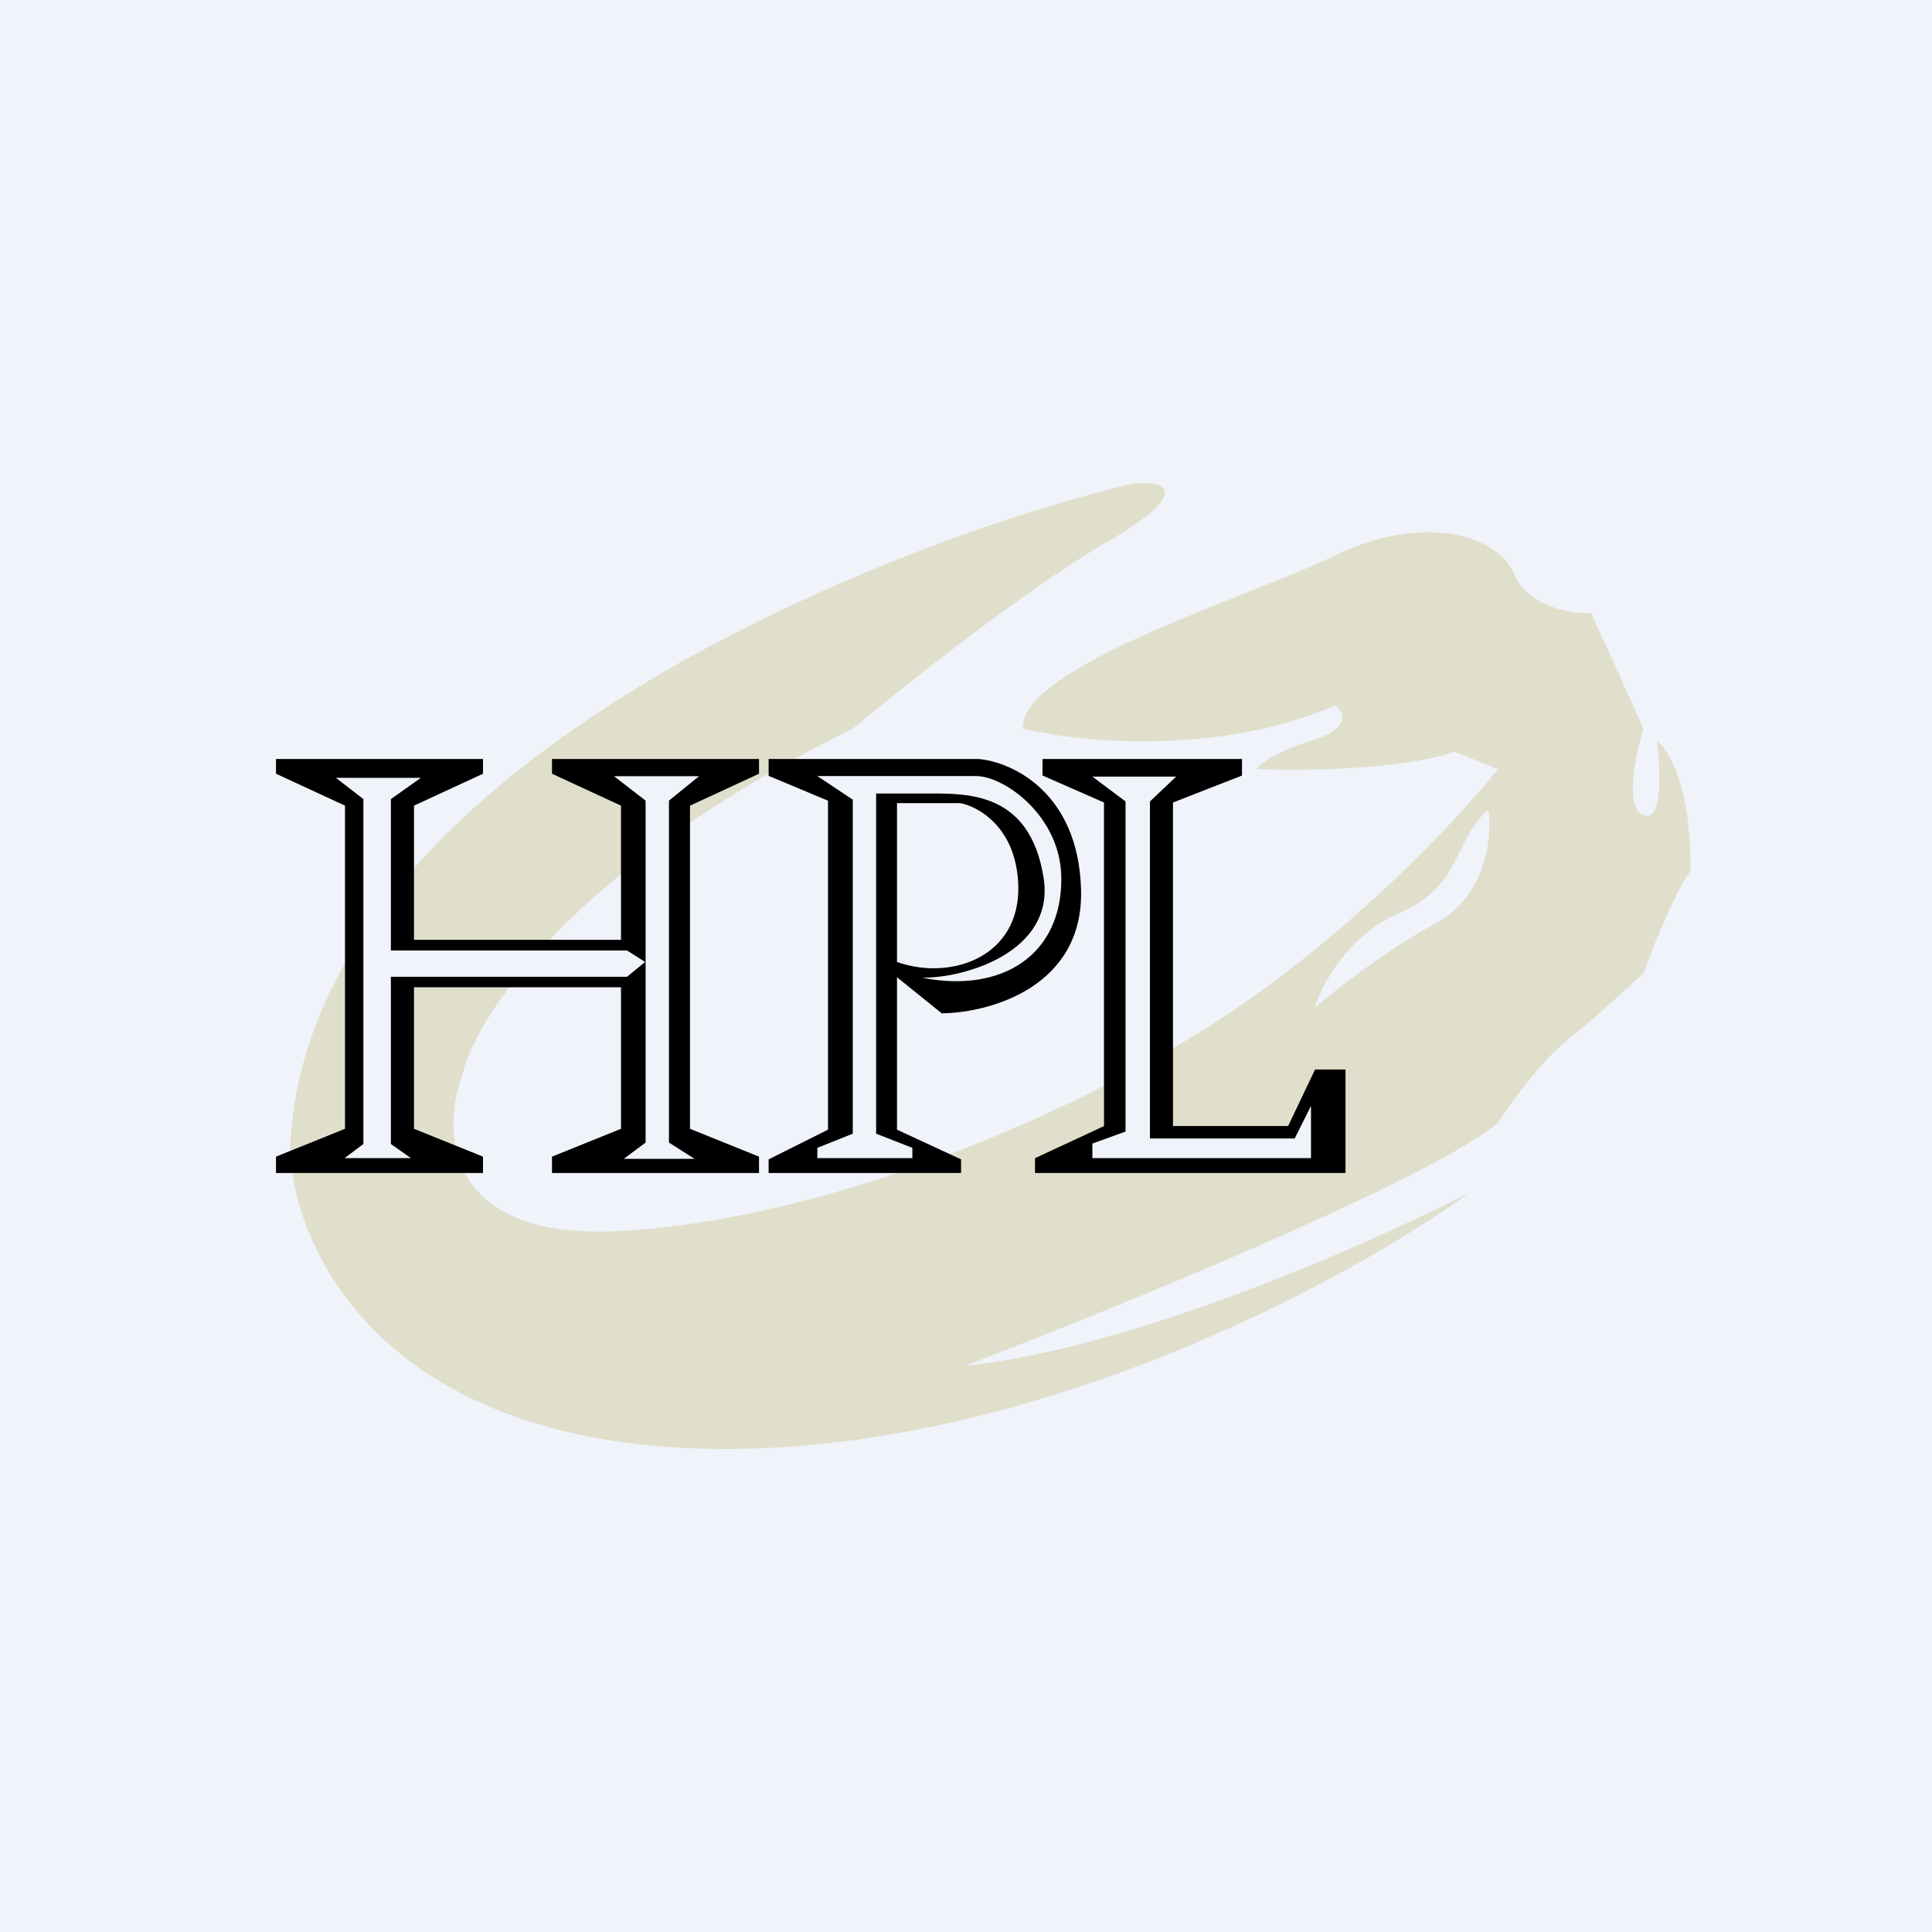
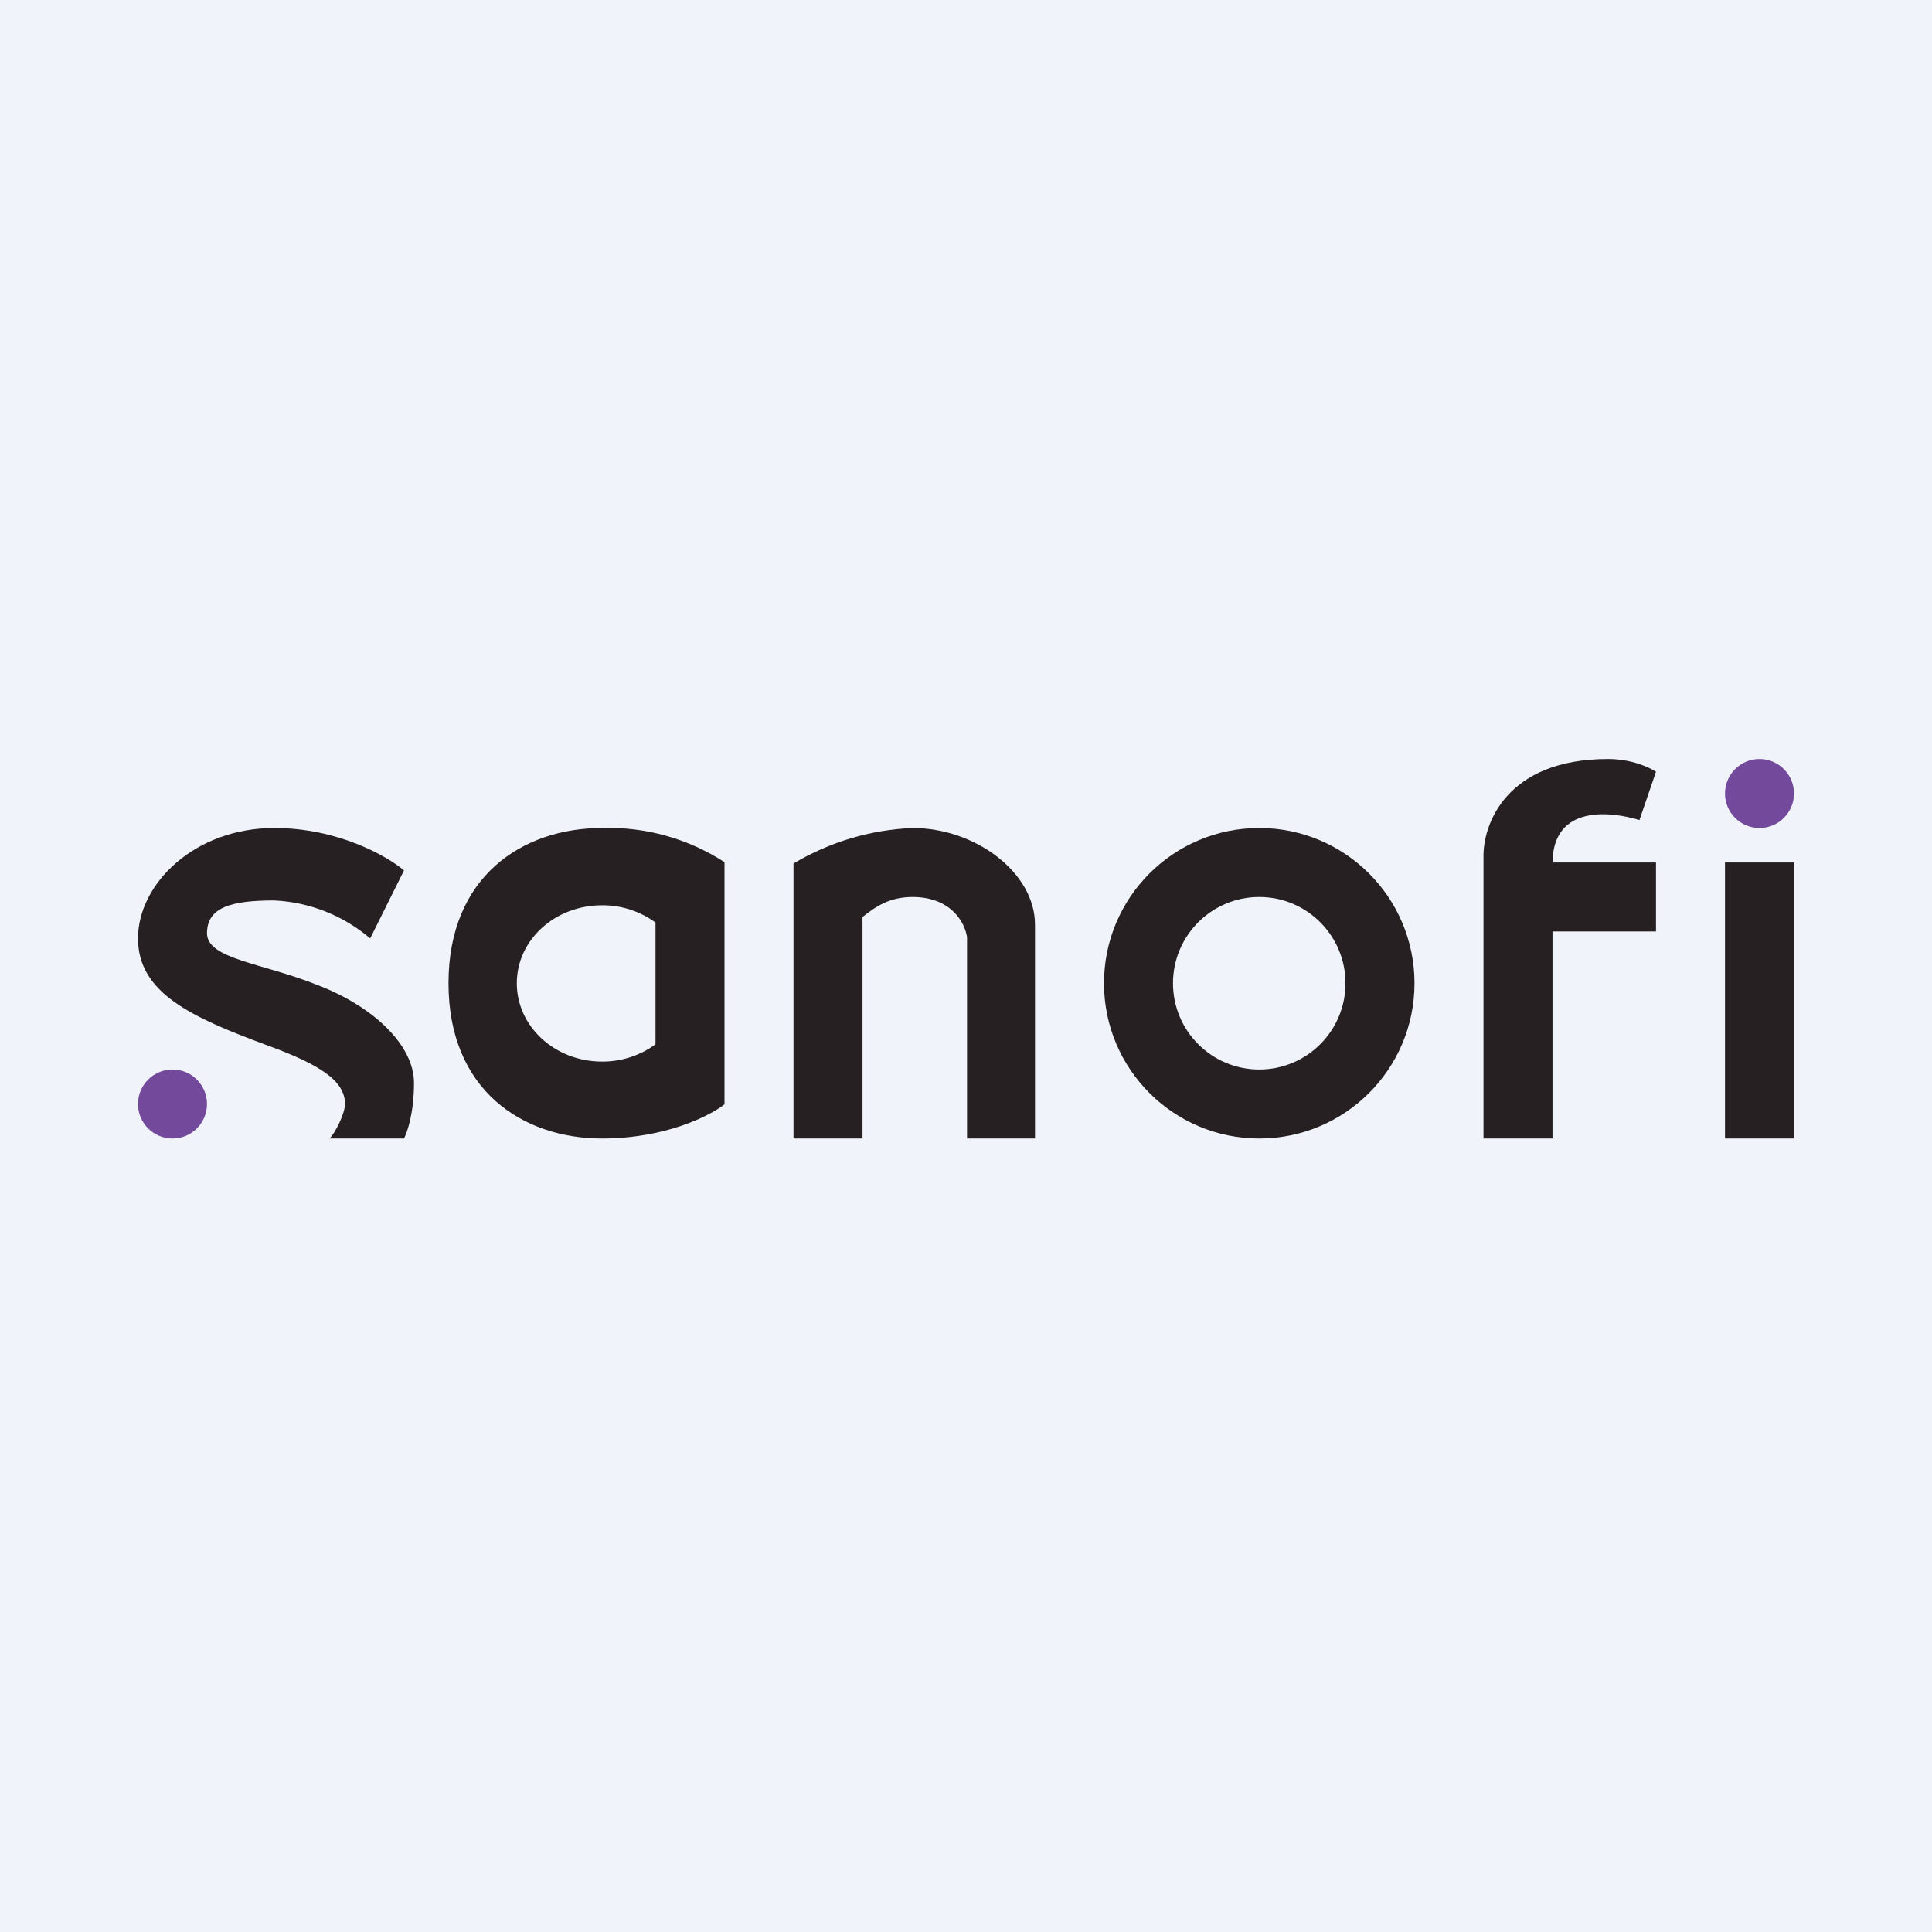
- <svg xmlns="http://www.w3.org/2000/svg" width="56" height="56" viewBox="0 0 56 56" fill="none">
-   <rect width="56" height="56" fill="#F0F3FA" />
-   <path fill-rule="evenodd" clip-rule="evenodd" d="M32.524 14.09C24.65 16.062 8.804 22.66 8.414 33.283C8.468 36.054 10.906 41.674 20.225 41.986C29.544 42.299 39.026 37.17 42.602 34.566C39.748 36.035 32.828 39.096 27.973 39.587C32.253 37.951 41.334 34.254 43.414 32.557C43.758 32.018 44.639 30.783 45.419 30.158C46.199 29.534 47.225 28.596 47.641 28.206C47.893 27.499 48.518 25.918 48.995 25.249C49.031 24.319 48.887 22.258 48.02 21.455C48.128 22.273 48.204 23.854 47.641 23.631C47.077 23.408 47.406 21.864 47.641 21.12L46.123 17.773C45.545 17.791 44.292 17.594 43.902 16.657C43.414 15.485 41.247 14.871 38.701 16.099C38.053 16.411 37.141 16.774 36.144 17.171C33.225 18.334 29.572 19.789 29.653 21.12C31.242 21.511 35.277 21.924 38.701 20.451C38.954 20.637 39.178 21.098 38.051 21.455C36.924 21.812 36.497 22.162 36.425 22.292C37.671 22.348 40.565 22.325 42.168 21.79L43.414 22.292C42.529 23.426 39.893 26.32 36.425 28.819C32.091 31.944 24.289 35.347 17.95 35.682C12.879 35.95 12.803 32.781 13.399 31.163C13.778 29.489 16.574 25.137 24.722 21.12C26.239 19.855 29.837 17.003 32.091 15.708C34.908 14.09 33.538 13.823 32.524 14.09ZM43.144 23.463C43.252 24.226 43.1 25.952 41.627 26.755C40.153 27.558 38.665 28.726 38.105 29.21C38.303 28.559 39.069 27.101 40.543 26.476C41.669 25.999 42.005 25.313 42.332 24.648C42.539 24.225 42.743 23.811 43.144 23.463Z" fill="#E0DFCC" />
-   <path d="M14 22L8 22V22.427L10 23.352V32.719L8 33.526V34L14 34V33.526L12 32.719V28.616L18 28.617V32.719L16 33.526V34H22V33.526L20 32.719V23.352L22 22.427V22L16 22V22.427L18 23.352V27.241L12 27.241V23.352L14 22.427V22Z" fill="black" />
-   <path d="M12.199 22.546H9.737L10.533 23.162V33.16L9.988 33.568H11.909L11.33 33.16V28.312H18.174L18.698 27.883L18.174 27.55H11.33V23.162L12.199 22.546Z" fill="#F0F3FA" />
-   <path d="M20.263 22.498H17.796L18.713 23.206V33.118L18.08 33.59H20.132L19.39 33.118V23.206L20.263 22.498Z" fill="#F0F3FA" />
-   <path fill-rule="evenodd" clip-rule="evenodd" d="M22.279 22H28.371C29.328 22.085 31.261 22.963 31.335 25.791C31.41 28.619 28.674 29.357 27.297 29.372L26 28.326V32.744L27.857 33.605V34H22.279V33.605L24 32.744V23.209L22.279 22.488V22ZM26 27.884V23.279H27.834C28.371 23.38 29.459 23.995 29.515 25.651C29.585 27.721 27.587 28.442 26 27.884Z" fill="black" />
-   <path d="M23.691 33.271V33.568H26.445V33.271L25.395 32.86V23H26.865C28.013 23 29.85 22.928 30.249 25.44C30.59 27.581 27.977 28.355 26.725 28.339C29.048 28.799 30.786 27.677 30.763 25.44C30.744 23.65 29.111 22.494 28.287 22.494H23.691L24.718 23.179V32.86L23.691 33.271Z" fill="#F0F3FA" />
-   <path d="M36 22H30.218V22.479L32 23.261V32.639L30 33.571V34H39V31H38.117L37.337 32.639H34V23.261L36 22.479V22Z" fill="black" />
-   <path d="M34.091 22.511H31.663L32.624 23.23V32.799L31.663 33.146V33.568H38V32.055L37.527 33H33.332V23.23L34.091 22.511Z" fill="#F0F3FA" />
+ <svg xmlns="http://www.w3.org/2000/svg" width="56" height="56" viewBox="0 0 56 56">
+   <path fill="#F0F3FA" d="M0 0h56v56H0z" />
+   <circle cx="5" cy="32" r="1" fill="#73499C" />
+   <circle cx="51" cy="23" r="1" fill="#73499C" />
+   <path d="m11.71 25.23-.98 1.97a4.63 4.63 0 0 0-2.78-1.1c-1.25 0-1.95.2-1.95.95s1.6.86 3.2 1.5c1.62.62 2.8 1.74 2.8 2.84 0 .88-.2 1.44-.29 1.61H9.55c.17-.16.45-.73.45-1 0-.68-.74-1.15-2.28-1.71C5.57 29.49 4 28.79 4 27.2 4 25.62 5.64 24 7.95 24c1.85 0 3.28.82 3.76 1.23Z" fill="#262022" />
+   <path fill-rule="evenodd" d="M21 24.99a6.18 6.18 0 0 0-3.55-.99c-2.3 0-4.45 1.4-4.45 4.5s2.15 4.5 4.45 4.5c1.84 0 3.13-.66 3.55-.99V25Zm-2 1.75a2.6 2.6 0 0 0-1.55-.5c-1.36 0-2.47 1-2.47 2.26 0 1.25 1.1 2.27 2.47 2.27a2.6 2.6 0 0 0 1.55-.5v-3.53Z" fill="#262022" />
+   <path d="M23 25.03A7.33 7.33 0 0 1 26.45 24c1.83 0 3.55 1.3 3.55 2.8V33h-1.97v-5.84c-.07-.45-.49-1.16-1.58-1.16-.67 0-1.07.28-1.45.58V33h-2v-7.97Z" fill="#262022" />
+   <path fill-rule="evenodd" d="M36.5 33a4.5 4.5 0 1 0 0-9 4.5 4.5 0 0 0 0 9Zm0-2a2.5 2.5 0 1 0 0-5 2.5 2.5 0 0 0 0 5Z" fill="#262022" />
+   <path fill="#262022" d="M50 25h2v8h-2zm-7 8v-8.13c-.03-.95.64-2.87 3.61-2.87.69 0 1.21.25 1.39.37l-.48 1.4c-.78-.24-2.5-.48-2.52 1.23h3v2h-3v6h-2Z" />
</svg>
